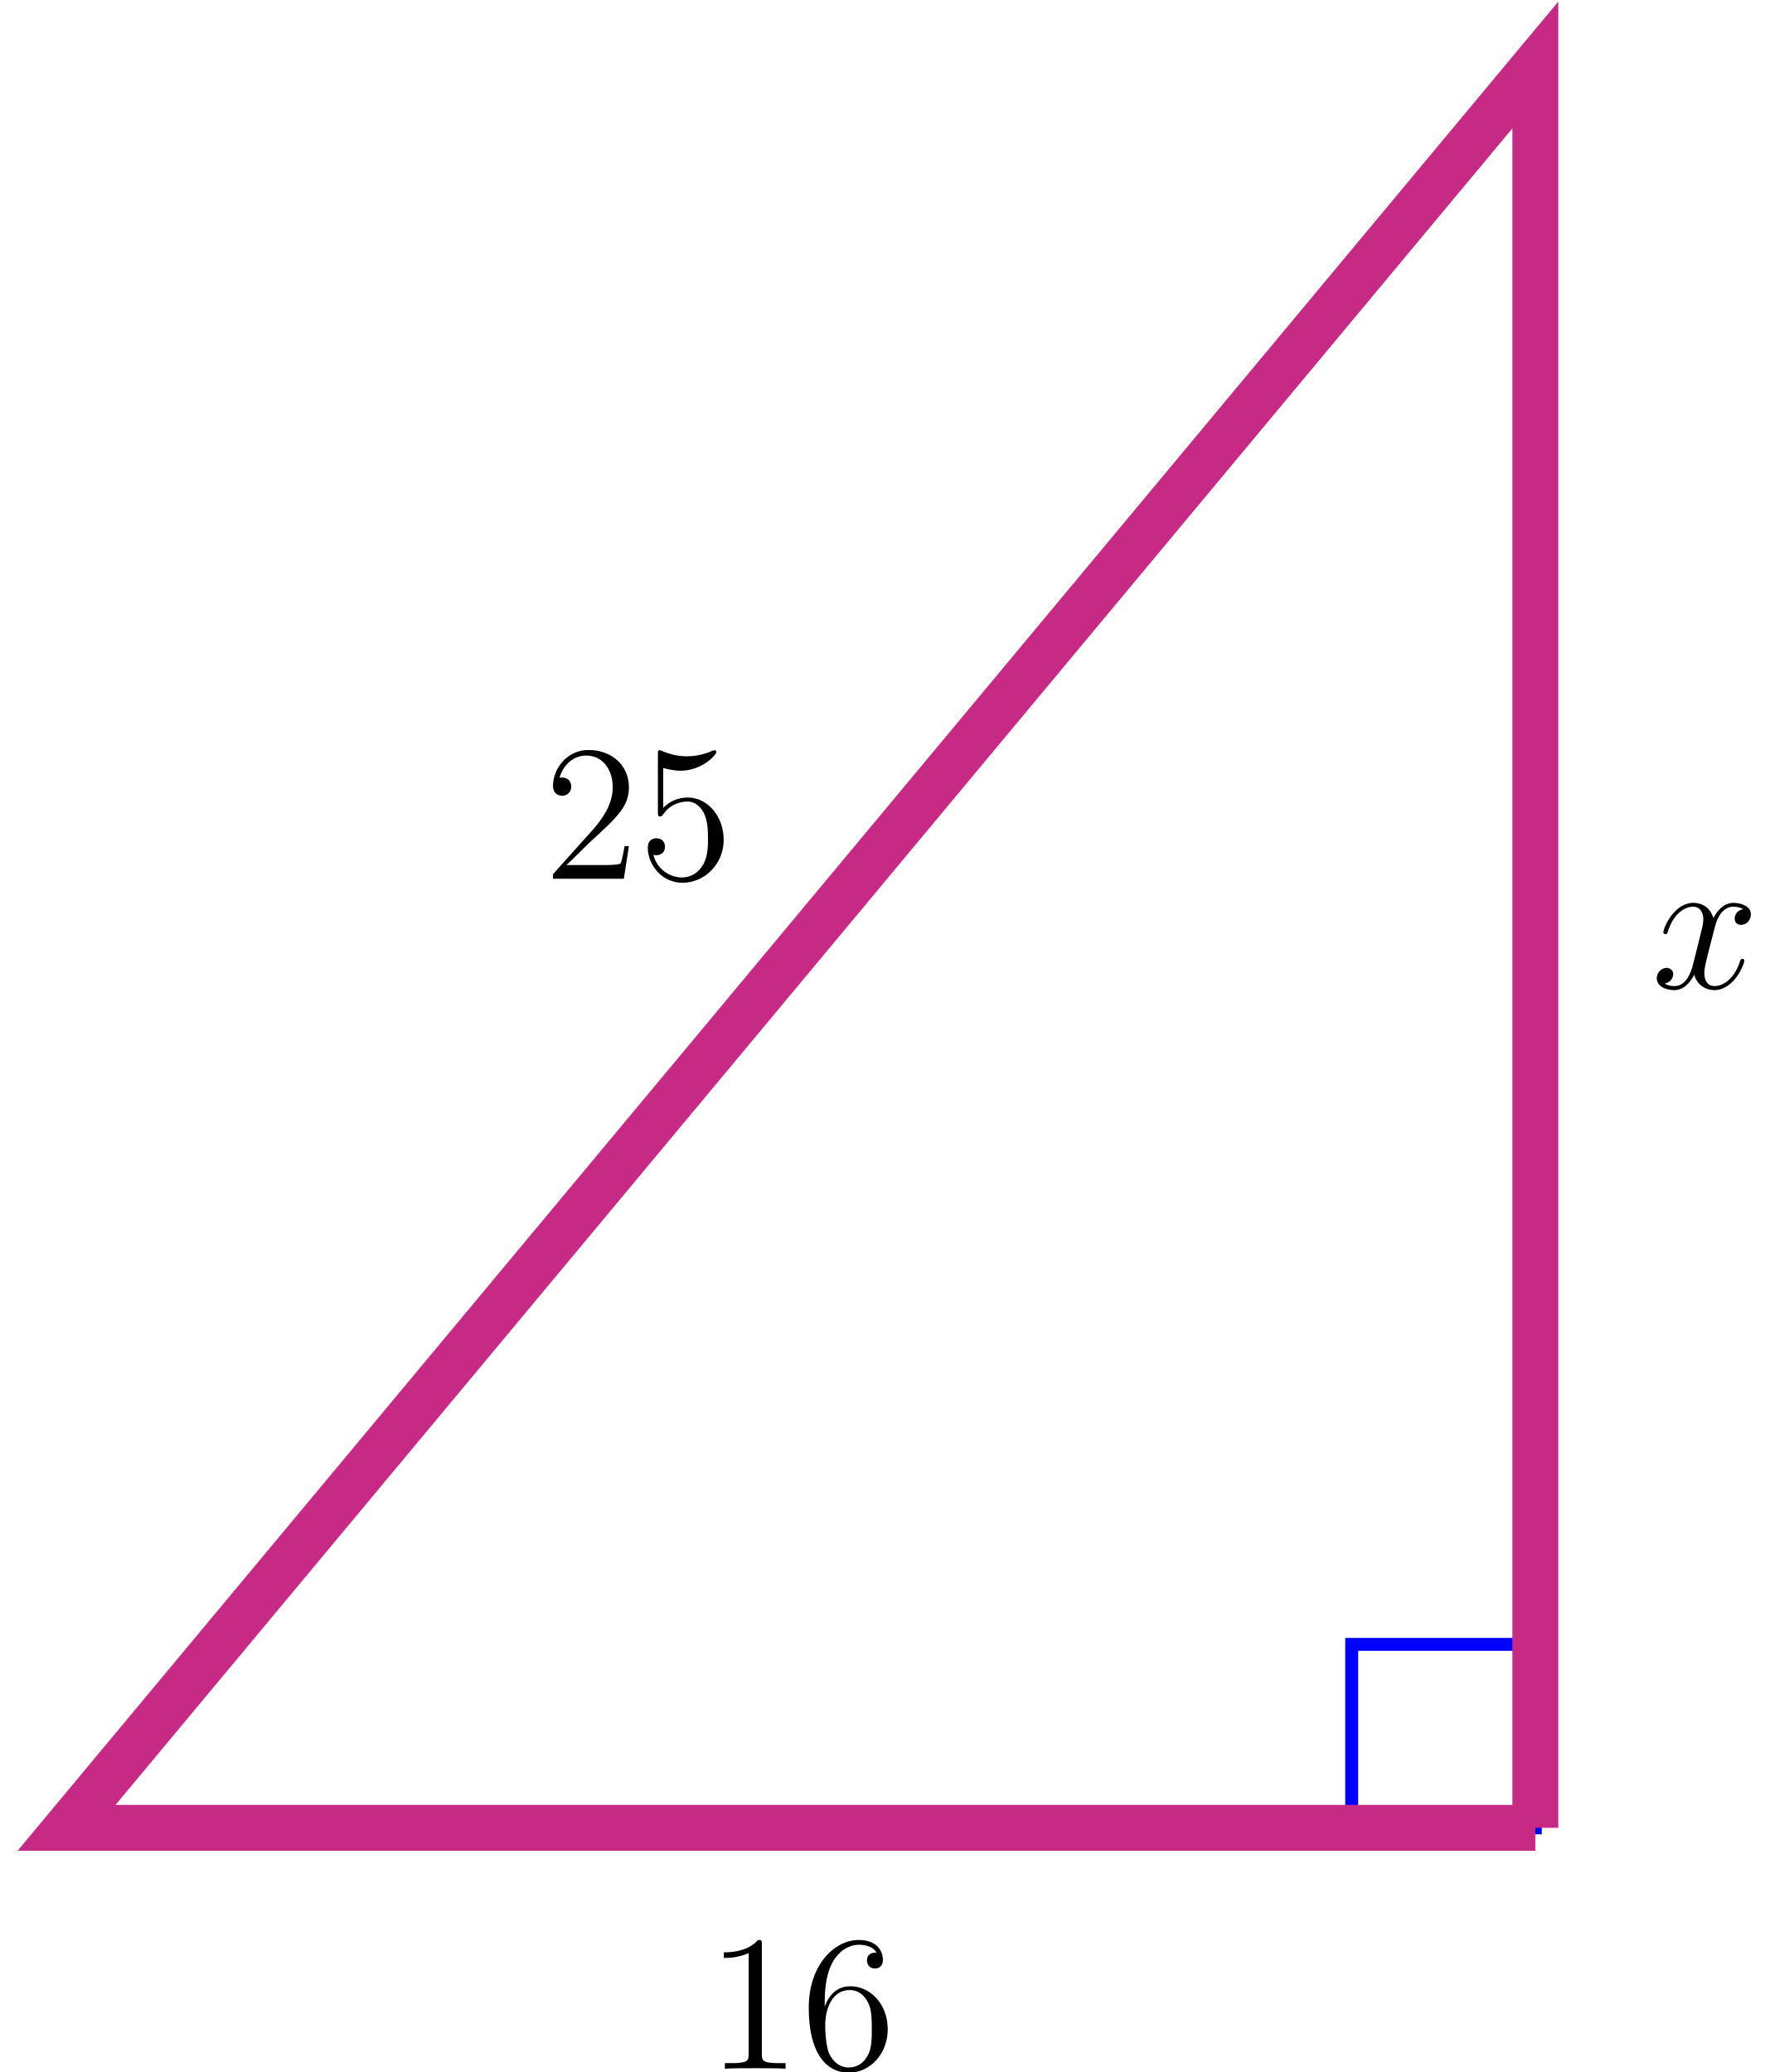
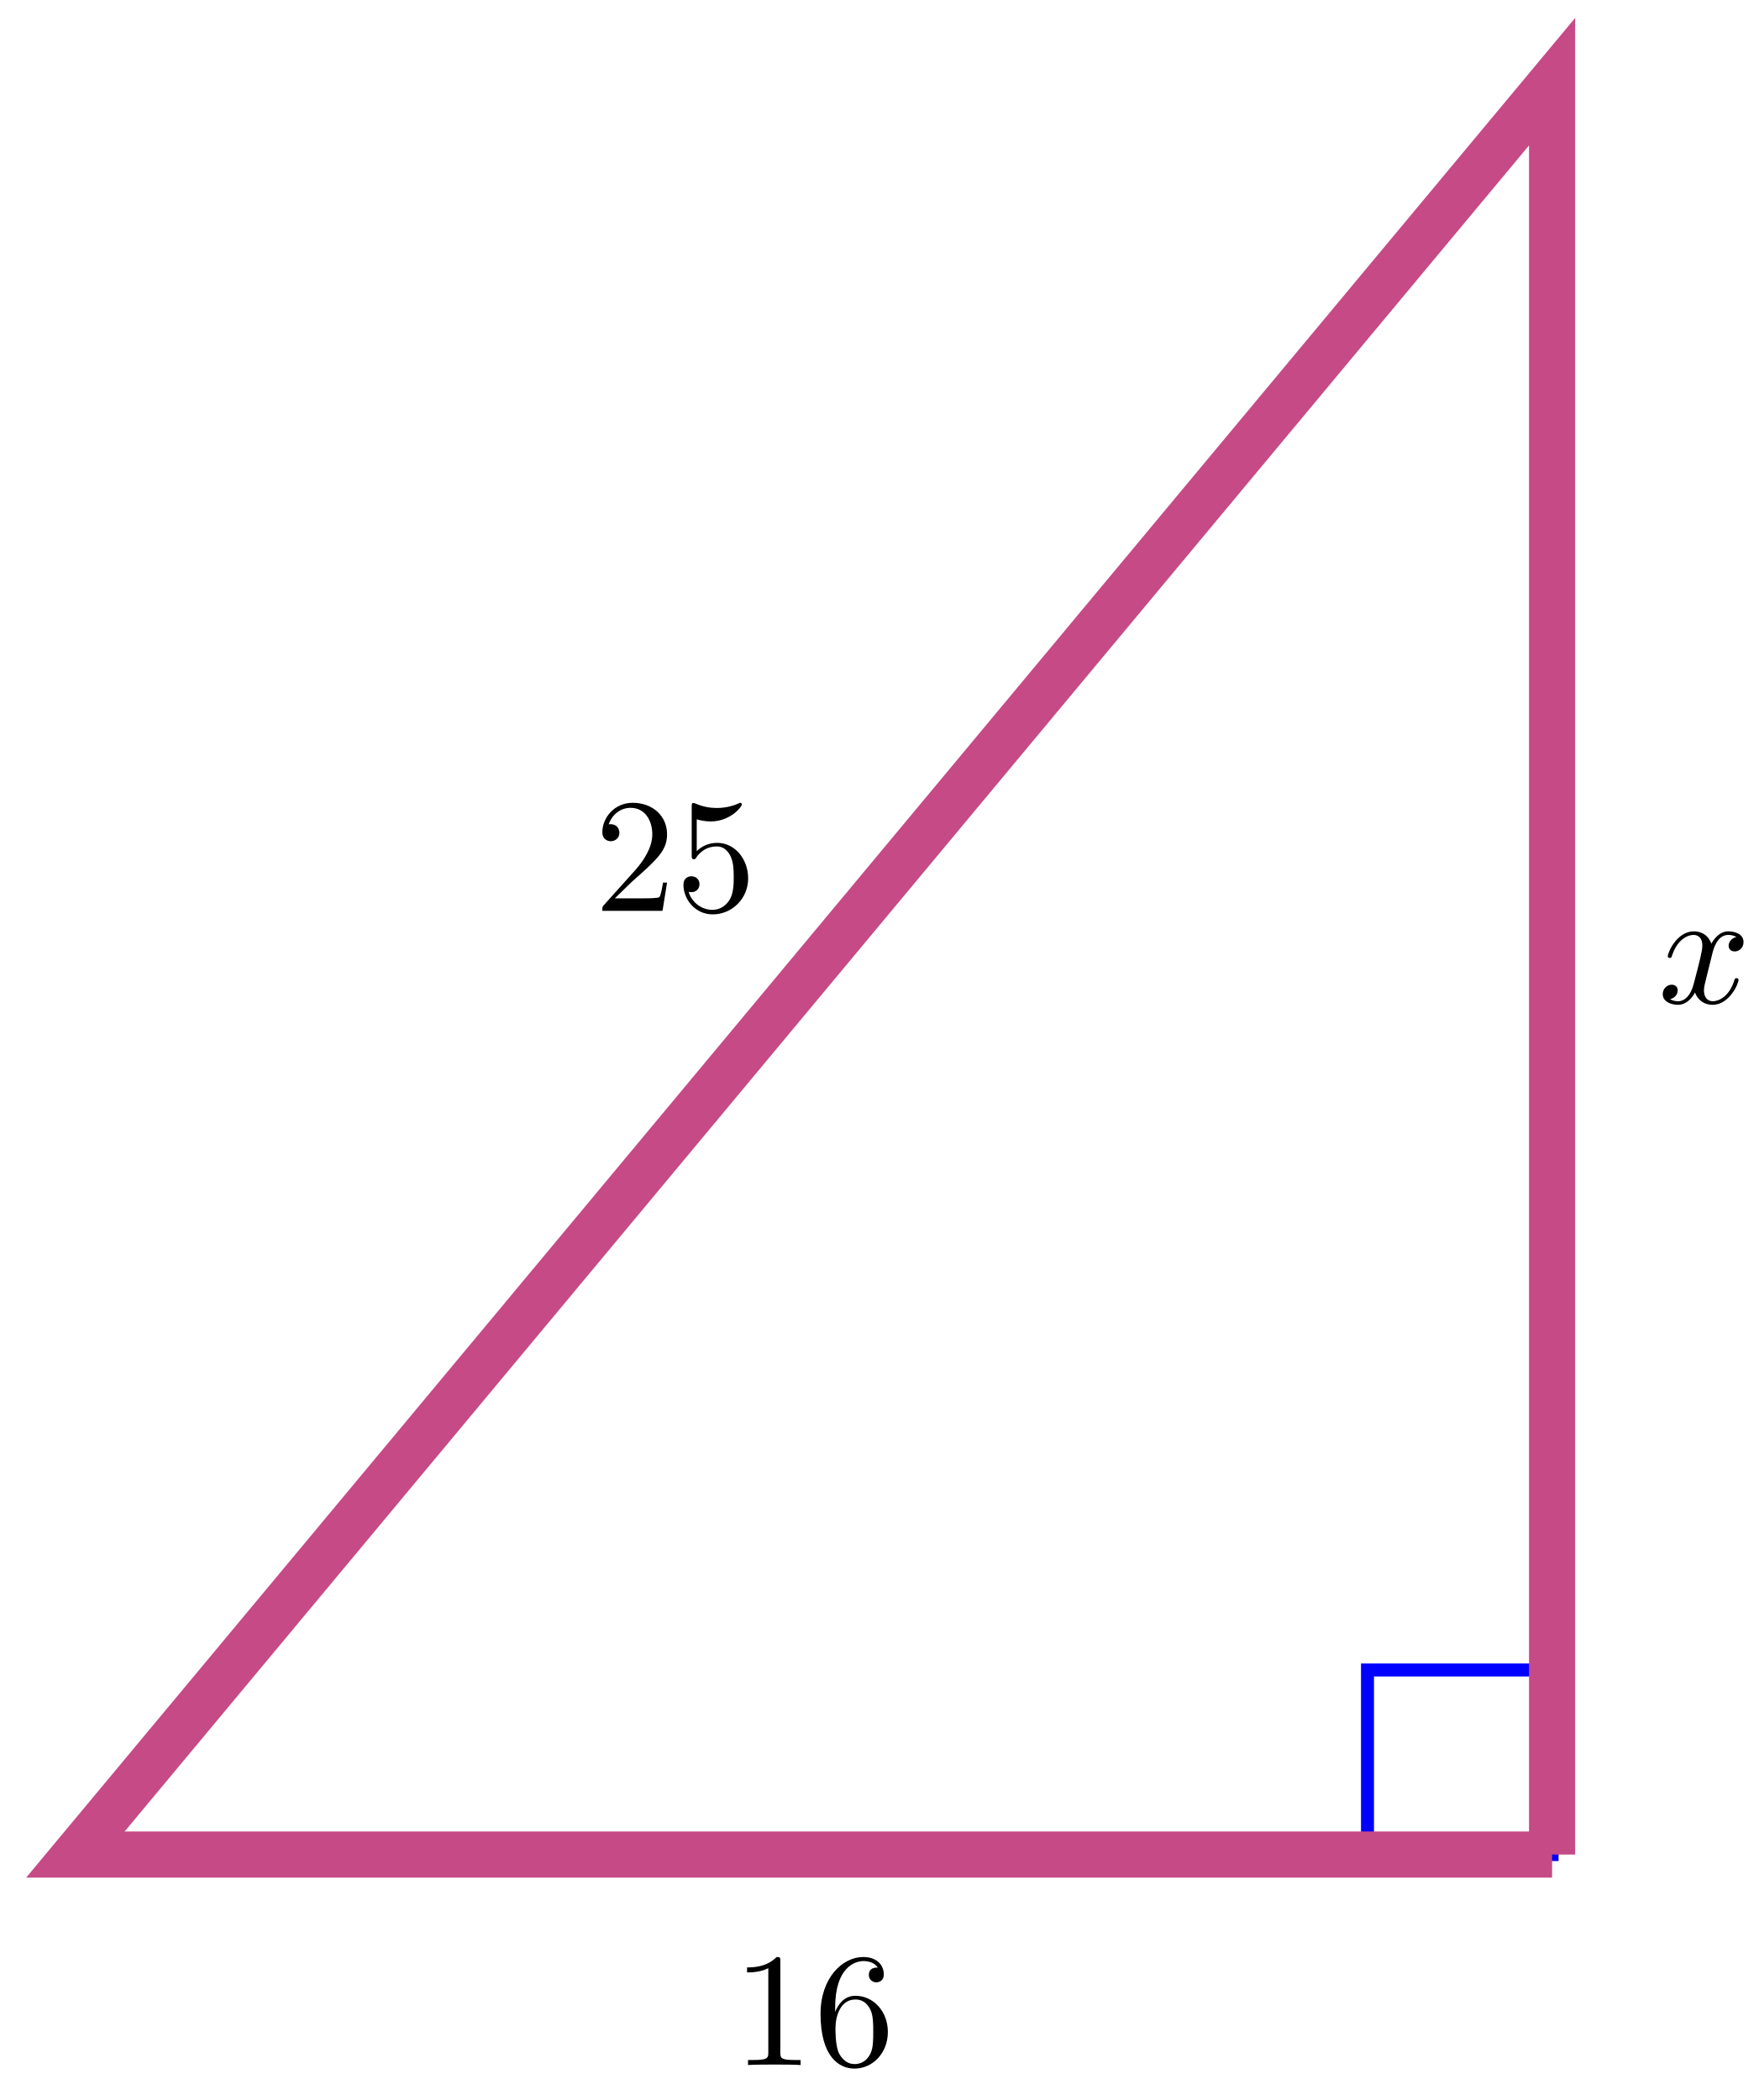
- <svg xmlns="http://www.w3.org/2000/svg" xmlns:xlink="http://www.w3.org/1999/xlink" width="109pt" height="128pt" viewBox="0 0 109 128" version="1.1">
+ <svg xmlns="http://www.w3.org/2000/svg" xmlns:xlink="http://www.w3.org/1999/xlink" version="1.1" width="108" height="129" viewBox="0 0 108 129">
  <defs>
-     <g>
-       <symbol overflow="visible" id="glyph0-0">
-         <path style="stroke:none;" d="" />
-       </symbol>
-       <symbol overflow="visible" id="glyph0-1">
-         <path style="stroke:none;" d="M 3.438 -7.656 C 3.438 -7.938 3.438 -7.953 3.203 -7.953 C 2.922 -7.625 2.312 -7.188 1.094 -7.188 L 1.094 -6.844 C 1.359 -6.844 1.953 -6.844 2.625 -7.141 L 2.625 -0.922 C 2.625 -0.484 2.578 -0.344 1.531 -0.344 L 1.156 -0.344 L 1.156 0 C 1.484 -0.031 2.641 -0.031 3.031 -0.031 C 3.438 -0.031 4.578 -0.031 4.906 0 L 4.906 -0.344 L 4.531 -0.344 C 3.484 -0.344 3.438 -0.484 3.438 -0.922 Z M 3.438 -7.656 " />
-       </symbol>
-       <symbol overflow="visible" id="glyph0-2">
-         <path style="stroke:none;" d="M 1.469 -4.156 C 1.469 -7.188 2.938 -7.656 3.578 -7.656 C 4.016 -7.656 4.453 -7.531 4.672 -7.172 C 4.531 -7.172 4.078 -7.172 4.078 -6.688 C 4.078 -6.422 4.25 -6.188 4.562 -6.188 C 4.859 -6.188 5.062 -6.375 5.062 -6.719 C 5.062 -7.344 4.609 -7.953 3.578 -7.953 C 2.062 -7.953 0.484 -6.406 0.484 -3.781 C 0.484 -0.484 1.922 0.25 2.938 0.25 C 4.25 0.25 5.359 -0.891 5.359 -2.438 C 5.359 -4.031 4.25 -5.094 3.047 -5.094 C 1.984 -5.094 1.594 -4.172 1.469 -3.844 Z M 2.938 -0.078 C 2.188 -0.078 1.828 -0.734 1.719 -0.984 C 1.609 -1.297 1.5 -1.891 1.5 -2.719 C 1.5 -3.672 1.922 -4.859 3 -4.859 C 3.656 -4.859 4 -4.406 4.188 -4 C 4.375 -3.562 4.375 -2.969 4.375 -2.453 C 4.375 -1.844 4.375 -1.297 4.141 -0.844 C 3.844 -0.281 3.422 -0.078 2.938 -0.078 Z M 2.938 -0.078 " />
-       </symbol>
-       <symbol overflow="visible" id="glyph0-3">
-         <path style="stroke:none;" d="M 5.266 -2.016 L 5 -2.016 C 4.953 -1.812 4.859 -1.141 4.75 -0.953 C 4.656 -0.844 3.984 -0.844 3.625 -0.844 L 1.406 -0.844 C 1.734 -1.125 2.469 -1.891 2.766 -2.172 C 4.594 -3.844 5.266 -4.469 5.266 -5.656 C 5.266 -7.031 4.172 -7.953 2.781 -7.953 C 1.406 -7.953 0.578 -6.766 0.578 -5.734 C 0.578 -5.125 1.109 -5.125 1.141 -5.125 C 1.406 -5.125 1.703 -5.312 1.703 -5.688 C 1.703 -6.031 1.484 -6.25 1.141 -6.25 C 1.047 -6.25 1.016 -6.25 0.984 -6.234 C 1.203 -7.047 1.859 -7.609 2.625 -7.609 C 3.641 -7.609 4.266 -6.75 4.266 -5.656 C 4.266 -4.641 3.688 -3.75 3 -2.984 L 0.578 -0.281 L 0.578 0 L 4.953 0 Z M 5.266 -2.016 " />
-       </symbol>
-       <symbol overflow="visible" id="glyph0-4">
-         <path style="stroke:none;" d="M 1.531 -6.844 C 2.047 -6.688 2.469 -6.672 2.594 -6.672 C 3.938 -6.672 4.812 -7.656 4.812 -7.828 C 4.812 -7.875 4.781 -7.938 4.703 -7.938 C 4.688 -7.938 4.656 -7.938 4.547 -7.891 C 3.891 -7.609 3.312 -7.562 3 -7.562 C 2.219 -7.562 1.656 -7.812 1.422 -7.906 C 1.344 -7.938 1.312 -7.938 1.297 -7.938 C 1.203 -7.938 1.203 -7.859 1.203 -7.672 L 1.203 -4.125 C 1.203 -3.906 1.203 -3.844 1.344 -3.844 C 1.406 -3.844 1.422 -3.844 1.547 -4 C 1.875 -4.484 2.438 -4.766 3.031 -4.766 C 3.672 -4.766 3.984 -4.188 4.078 -3.984 C 4.281 -3.516 4.297 -2.922 4.297 -2.469 C 4.297 -2.016 4.297 -1.344 3.953 -0.797 C 3.688 -0.375 3.234 -0.078 2.703 -0.078 C 1.906 -0.078 1.141 -0.609 0.922 -1.484 C 0.984 -1.453 1.047 -1.453 1.109 -1.453 C 1.312 -1.453 1.641 -1.562 1.641 -1.969 C 1.641 -2.312 1.406 -2.5 1.109 -2.5 C 0.891 -2.5 0.578 -2.391 0.578 -1.922 C 0.578 -0.906 1.406 0.25 2.719 0.25 C 4.078 0.25 5.266 -0.891 5.266 -2.406 C 5.266 -3.828 4.297 -5.016 3.047 -5.016 C 2.359 -5.016 1.844 -4.703 1.531 -4.375 Z M 1.531 -6.844 " />
-       </symbol>
-       <symbol overflow="visible" id="glyph1-0">
-         <path style="stroke:none;" d="" />
-       </symbol>
-       <symbol overflow="visible" id="glyph1-1">
-         <path style="stroke:none;" d="M 5.672 -4.875 C 5.281 -4.812 5.141 -4.516 5.141 -4.297 C 5.141 -4 5.359 -3.906 5.531 -3.906 C 5.891 -3.906 6.141 -4.219 6.141 -4.547 C 6.141 -5.047 5.562 -5.266 5.062 -5.266 C 4.344 -5.266 3.938 -4.547 3.828 -4.328 C 3.547 -5.219 2.812 -5.266 2.594 -5.266 C 1.375 -5.266 0.734 -3.703 0.734 -3.438 C 0.734 -3.391 0.781 -3.328 0.859 -3.328 C 0.953 -3.328 0.984 -3.406 1 -3.453 C 1.406 -4.781 2.219 -5.031 2.562 -5.031 C 3.094 -5.031 3.203 -4.531 3.203 -4.25 C 3.203 -3.984 3.125 -3.703 2.984 -3.125 L 2.578 -1.5 C 2.406 -0.781 2.062 -0.125 1.422 -0.125 C 1.359 -0.125 1.062 -0.125 0.812 -0.281 C 1.25 -0.359 1.344 -0.719 1.344 -0.859 C 1.344 -1.094 1.156 -1.25 0.938 -1.25 C 0.641 -1.25 0.328 -0.984 0.328 -0.609 C 0.328 -0.109 0.891 0.125 1.406 0.125 C 1.984 0.125 2.391 -0.328 2.641 -0.828 C 2.828 -0.125 3.438 0.125 3.875 0.125 C 5.094 0.125 5.734 -1.453 5.734 -1.703 C 5.734 -1.766 5.688 -1.812 5.625 -1.812 C 5.516 -1.812 5.5 -1.75 5.469 -1.656 C 5.141 -0.609 4.453 -0.125 3.906 -0.125 C 3.484 -0.125 3.266 -0.438 3.266 -0.922 C 3.266 -1.188 3.312 -1.375 3.5 -2.156 L 3.922 -3.797 C 4.094 -4.5 4.5 -5.031 5.062 -5.031 C 5.078 -5.031 5.422 -5.031 5.672 -4.875 Z M 5.672 -4.875 " />
-       </symbol>
-     </g>
+     <path id="font_1_1" d="M.294 .64C.294 .664 .294 .666 .271 .666 .209 .602 .121 .602 .089 .602V.571C.109 .571 .168 .571 .22 .597V.079C.22 .043 .217 .031 .127 .031H.095V0C.13 .003 .217 .003 .257 .003 .297 .003 .384 .003 .419 0V.031H.387C.297 .031 .294 .042 .294 .079V.64Z" />
+     <path id="font_1_4" d="M.132 .328V.352C.132 .605 .256 .641 .307 .641 .331 .641 .373 .635 .395 .601 .38 .601 .34 .601 .34 .556 .34 .525 .364 .51 .386 .51 .402 .51 .432 .519 .432 .558 .432 .618 .388 .666 .305 .666 .177 .666 .042 .537 .042 .316 .042 .049 .158-.022 .251-.022 .362-.022 .457 .072 .457 .204 .457 .331 .368 .427 .257 .427 .189 .427 .152 .376 .132 .328M.251 .006C.188 .006 .158 .066 .152 .081 .134 .128 .134 .208 .134 .226 .134 .304 .166 .404 .256 .404 .272 .404 .318 .404 .349 .342 .367 .305 .367 .254 .367 .205 .367 .157 .367 .107 .35 .071 .32 .011 .274 .006 .251 .006Z" />
+     <path id="font_2_1" d="M.334 .302C.34 .328 .363 .42 .433 .42 .438 .42 .462 .42 .483 .407 .455 .402 .435 .377 .435 .353 .435 .337 .446 .318 .473 .318 .495 .318 .527 .336 .527 .376 .527 .428 .468 .442 .434 .442 .376 .442 .341 .389 .329 .366 .304 .432 .25 .442 .221 .442 .117 .442 .06 .313 .06 .288 .06 .278 .07 .278 .072 .278 .08 .278 .083 .28 .085 .289 .119 .395 .185 .42 .219 .42 .238 .42 .273 .411 .273 .353 .273 .322 .256 .255 .219 .115 .203 .053 .168 .011 .124 .011 .118 .011 .095 .011 .074 .024 .099 .029 .121 .05 .121 .078 .121 .105 .099 .113 .084 .113 .054 .113 .029 .087 .029 .055 .029 .009 .079-.011 .123-.011 .189-.011 .225 .059 .228 .065 .24 .028 .276-.011 .336-.011 .439-.011 .496 .118 .496 .143 .496 .153 .487 .153 .484 .153 .475 .153 .473 .149 .471 .142 .438 .035 .37 .011 .338 .011 .299 .011 .283 .043 .283 .077 .283 .099 .289 .121 .3 .165L.334 .302Z" />
+     <path id="font_1_2" d="M.127 .077 .233 .18C.389 .318 .449 .372 .449 .472 .449 .586 .359 .666 .237 .666 .124 .666 .05 .574 .05 .485 .05 .429 .1 .429 .103 .429 .12 .429 .155 .441 .155 .482 .155 .508 .137 .534 .102 .534 .094 .534 .092 .534 .089 .533 .112 .598 .166 .635 .224 .635 .315 .635 .358 .554 .358 .472 .358 .392 .308 .313 .253 .251L.061 .037C.05 .026 .05 .024 .05 0H.421L.449 .174H.424C.419 .144 .412 .1 .402 .085 .395 .077 .329 .077 .307 .077H.127Z" />
+     <path id="font_1_3" d="M.449 .2C.449 .319 .367 .419 .259 .419 .211 .419 .168 .403 .132 .368V.564C.152 .558 .185 .551 .217 .551 .34 .551 .41 .642 .41 .655 .41 .661 .407 .666 .4 .666 .399 .666 .397 .666 .392 .663 .372 .654 .323 .634 .256 .634 .216 .634 .17 .641 .123 .662 .115 .665 .113 .665 .111 .665 .101 .665 .101 .657 .101 .641V.344C.101 .326 .101 .318 .115 .318 .122 .318 .124 .321 .128 .327 .139 .343 .176 .397 .257 .397 .309 .397 .334 .351 .342 .333 .358 .296 .36 .257 .36 .207 .36 .172 .36 .112 .336 .07 .312 .031 .275 .006 .229 .006 .156 .006 .099 .058 .082 .117 .085 .116 .088 .115 .099 .115 .132 .115 .149 .14 .149 .164 .149 .188 .132 .213 .099 .213 .085 .213 .05 .206 .05 .16 .05 .074 .119-.022 .231-.022 .347-.022 .449 .073 .449 .2Z" />
  </defs>
-   <g id="surface1">
-     <g style="fill:rgb(0%,0%,0%);fill-opacity:1;">
-       <use xlink:href="#glyph0-1" x="43.612" y="127.796" />
-       <use xlink:href="#glyph0-2" x="49.465" y="127.796" />
-     </g>
-     <g style="fill:rgb(0%,0%,0%);fill-opacity:1;">
-       <use xlink:href="#glyph1-1" x="101.992" y="61.041" />
-     </g>
-     <g style="fill:rgb(0%,0%,0%);fill-opacity:1;">
-       <use xlink:href="#glyph0-3" x="33.575" y="54.284" />
-       <use xlink:href="#glyph0-4" x="39.428" y="54.284" />
-     </g>
-     <path style="fill:none;stroke-width:0.797;stroke-linecap:butt;stroke-linejoin:miter;stroke:rgb(0%,0%,100%);stroke-opacity:1;stroke-miterlimit:10;" d="M 0.001 0.001 L 0.001 11.337 L -11.339 11.337 L -11.339 0.001 Z M 0.001 0.001 " transform="matrix(1,0,0,-1,94.819,112.919)" />
-     <path style="fill:none;stroke-width:2.835;stroke-linecap:butt;stroke-linejoin:miter;stroke:rgb(78.04%,16.487%,51.637%);stroke-opacity:1;stroke-miterlimit:10;" d="M 0.001 0.001 L -90.71 0.001 L 0.001 108.903 L 0.001 0.001 " transform="matrix(1,0,0,-1,94.819,112.919)" />
-   </g>
+   <use data-text="1" xlink:href="#font_1_1" transform="matrix(9.962799,0,0,-9.962899,45.00357,126.8523)" />
+   <use data-text="6" xlink:href="#font_1_4" transform="matrix(9.962799,0,0,-9.962899,49.98497,126.8523)" />
+   <use data-text="x" xlink:href="#font_2_1" transform="matrix(9.962799,0,0,-9.962899,101.8497,61.61431)" />
+   <use data-text="2" xlink:href="#font_1_2" transform="matrix(9.962799,0,0,-9.962899,36.5024,55.95014)" />
+   <use data-text="5" xlink:href="#font_1_3" transform="matrix(9.962799,0,0,-9.962899,41.4838,55.95014)" />
+   <path transform="matrix(1.00002,0,0,-1.00003,95.34058,113.9229)" stroke-width=".797" stroke-linecap="butt" stroke-miterlimit="10" stroke-linejoin="miter" fill="none" stroke="#0000ff" d="M0 0V11.339H-11.339V0ZM-11.339 11.339" />
+   <path transform="matrix(1.00002,0,0,-1.00003,95.34058,113.9229)" stroke-width="2.835" stroke-linecap="butt" stroke-miterlimit="10" stroke-linejoin="miter" fill="none" stroke="#c64a86" d="M0 0H-90.708L0 108.903V0" />
</svg>
